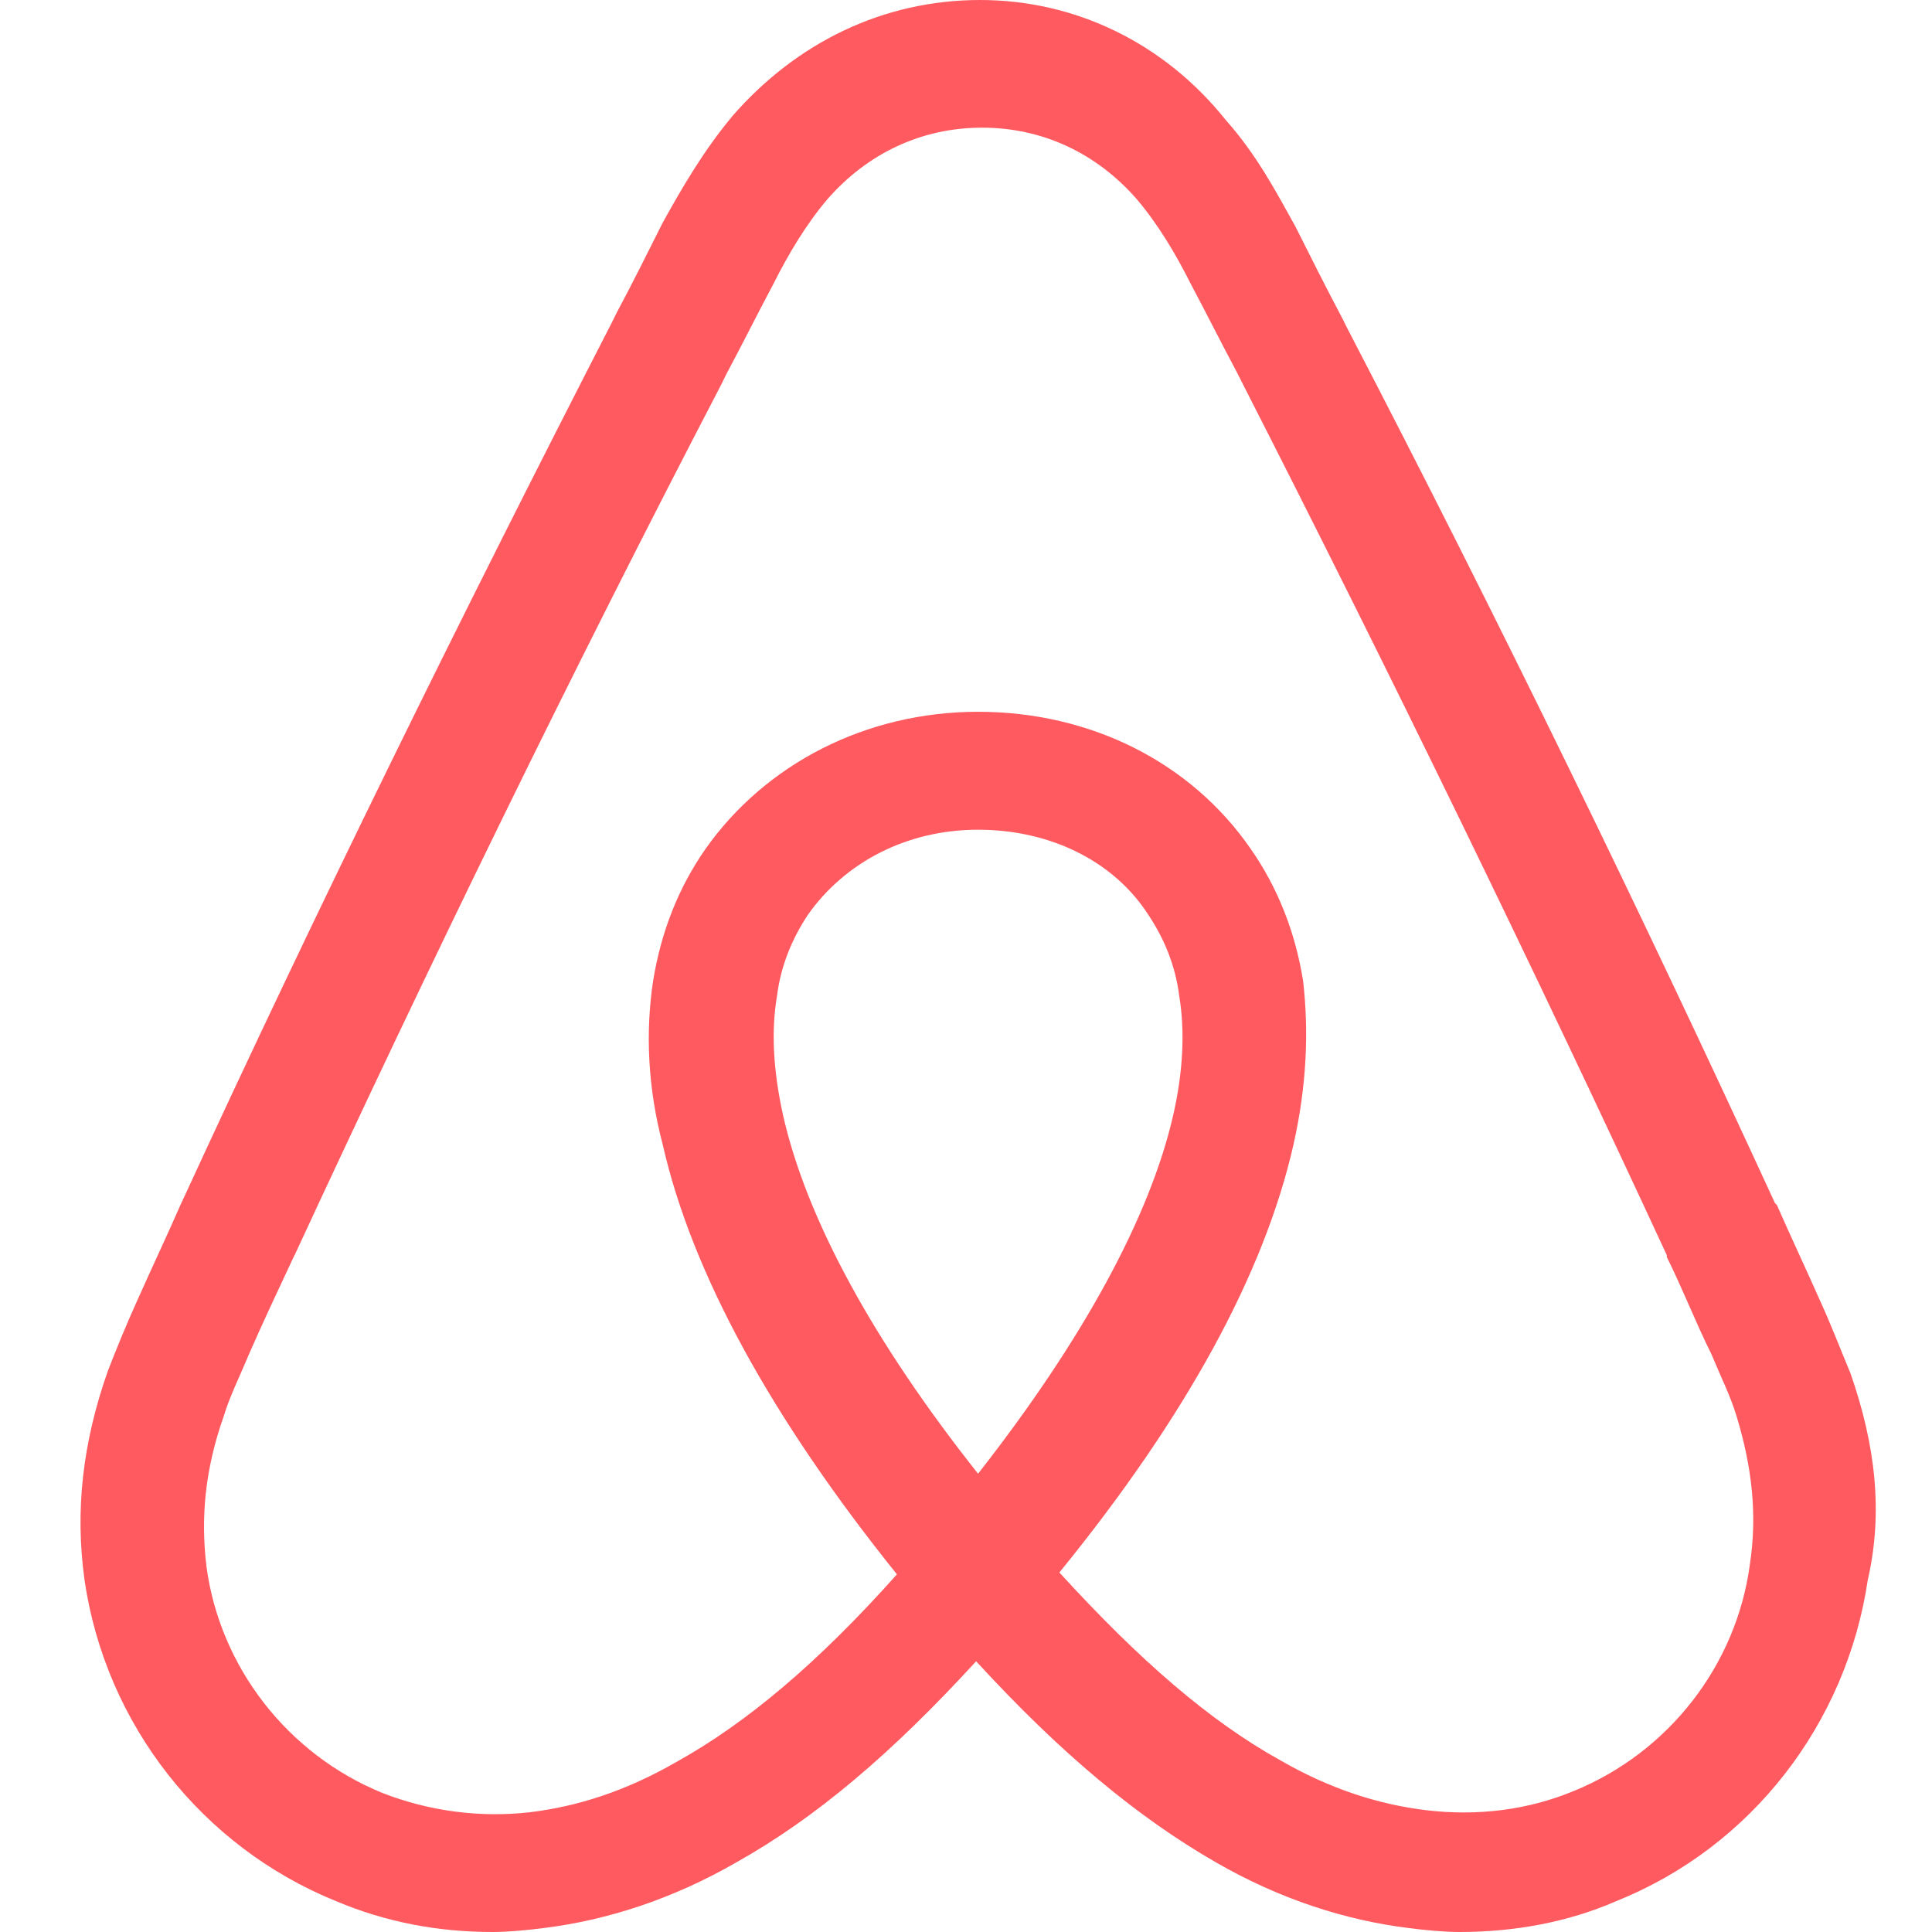
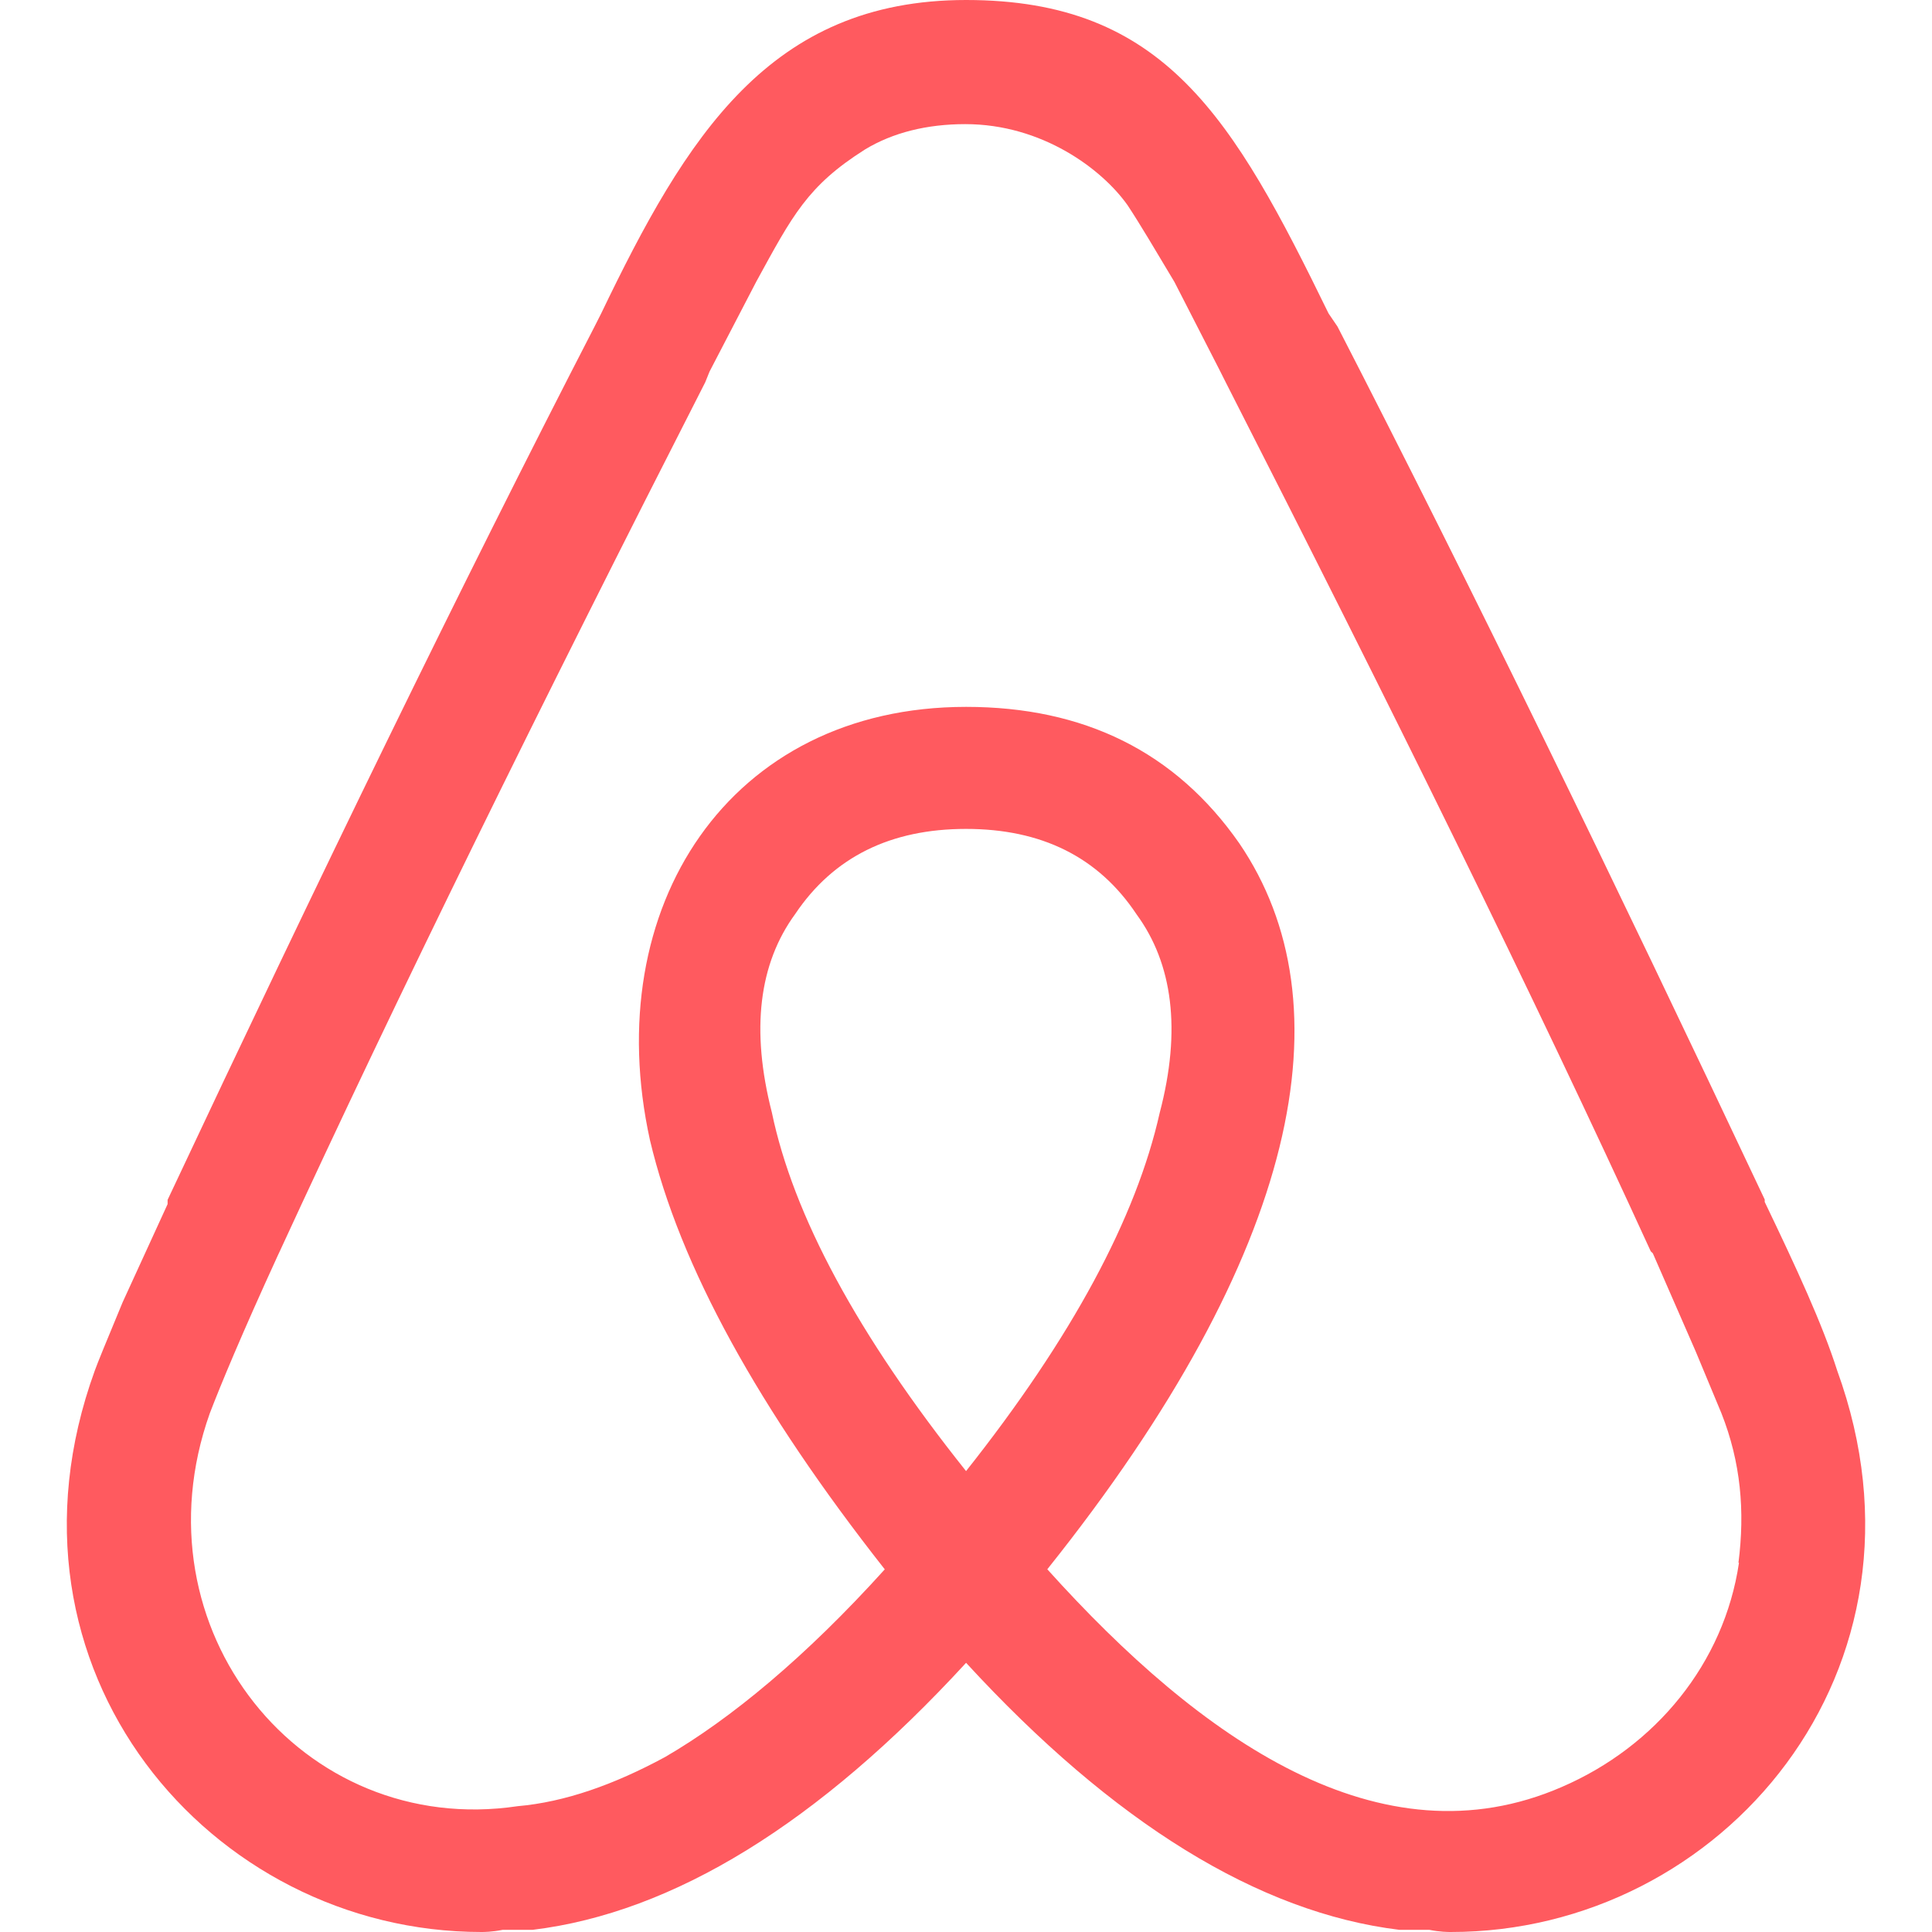
- <svg xmlns="http://www.w3.org/2000/svg" width="24" height="24" viewBox="0 0 24 24" fill="none">
-   <path d="M21.737 19.437C21.569 20.687 20.728 21.768 19.551 22.248C18.974 22.488 18.349 22.561 17.724 22.488C17.124 22.416 16.523 22.224 15.899 21.864C15.034 21.383 14.169 20.639 13.16 19.534C14.745 17.587 15.706 15.81 16.067 14.224C16.235 13.479 16.259 12.806 16.187 12.181C16.09 11.581 15.874 11.028 15.538 10.547C14.794 9.467 13.544 8.842 12.15 8.842C10.757 8.842 9.508 9.49 8.763 10.547C8.427 11.028 8.211 11.581 8.114 12.181C8.018 12.806 8.043 13.503 8.234 14.224C8.595 15.81 9.579 17.612 11.142 19.557C10.156 20.663 9.268 21.407 8.402 21.888C7.777 22.248 7.177 22.441 6.577 22.513C5.957 22.582 5.331 22.499 4.751 22.273C3.574 21.793 2.733 20.711 2.565 19.462C2.493 18.862 2.542 18.262 2.781 17.588C2.853 17.348 2.974 17.108 3.094 16.82C3.262 16.436 3.454 16.027 3.646 15.618L3.67 15.57C5.328 11.99 7.106 8.338 8.957 4.782L9.028 4.638C9.221 4.278 9.412 3.893 9.605 3.532C9.798 3.148 10.014 2.787 10.278 2.475C10.783 1.898 11.455 1.586 12.2 1.586C12.945 1.586 13.618 1.898 14.122 2.475C14.386 2.787 14.602 3.148 14.795 3.532C14.987 3.893 15.179 4.277 15.371 4.636L15.444 4.781C17.27 8.36 19.048 12.012 20.706 15.593V15.616C20.898 16 21.066 16.434 21.258 16.818C21.378 17.107 21.498 17.346 21.57 17.586C21.762 18.212 21.833 18.812 21.737 19.437V19.437ZM12.15 18.307C10.854 16.673 10.013 15.136 9.724 13.839C9.604 13.286 9.579 12.805 9.652 12.373C9.7 11.989 9.845 11.652 10.036 11.364C10.493 10.715 11.261 10.307 12.15 10.307C13.04 10.307 13.833 10.692 14.265 11.364C14.458 11.653 14.601 11.989 14.649 12.373C14.721 12.805 14.697 13.31 14.577 13.839C14.29 15.112 13.448 16.65 12.15 18.307V18.307ZM22.987 17.059C22.867 16.771 22.746 16.458 22.626 16.194C22.434 15.762 22.242 15.353 22.073 14.969L22.049 14.945C20.392 11.341 18.614 7.689 16.74 4.085L16.668 3.941C16.476 3.58 16.284 3.196 16.091 2.812C15.851 2.38 15.611 1.923 15.227 1.491C14.458 0.529 13.352 0 12.175 0C10.973 0 9.893 0.529 9.099 1.441C8.738 1.874 8.474 2.331 8.234 2.763C8.042 3.147 7.85 3.531 7.657 3.892L7.586 4.035C5.736 7.639 3.934 11.291 2.276 14.895L2.253 14.943C2.085 15.327 1.892 15.736 1.699 16.168C1.571 16.453 1.451 16.742 1.339 17.033C1.026 17.922 0.93 18.763 1.05 19.628C1.314 21.43 2.516 22.944 4.173 23.616C4.798 23.88 5.447 24 6.12 24C6.312 24 6.552 23.977 6.745 23.952C7.538 23.855 8.354 23.592 9.147 23.135C10.132 22.583 11.069 21.79 12.126 20.637C13.183 21.79 14.144 22.583 15.105 23.135C15.898 23.592 16.714 23.855 17.507 23.952C17.7 23.977 17.939 24 18.132 24C18.805 24 19.477 23.88 20.078 23.616C21.761 22.943 22.938 21.405 23.202 19.628C23.395 18.788 23.298 17.948 22.987 17.059V17.059Z" fill="#FF5A5F" />
+ <svg xmlns="http://www.w3.org/2000/svg" fill="#FF5A5F" role="img" viewBox="0 0 24 24">
+   <path d="M12.001 18.275c-1.353-1.697-2.148-3.184-2.413-4.457-.263-1.027-.16-1.848.291-2.465.477-.71 1.188-1.056 2.121-1.056s1.643.345 2.12 1.063c.446.61.558 1.432.286 2.465-.291 1.298-1.085 2.785-2.412 4.458zm9.601 1.14c-.185 1.246-1.034 2.28-2.2 2.783-2.253.98-4.483-.583-6.392-2.704 3.157-3.951 3.74-7.028 2.385-9.018-.795-1.14-1.933-1.695-3.394-1.695-2.944 0-4.563 2.49-3.927 5.382.37 1.565 1.352 3.343 2.917 5.332-.98 1.085-1.91 1.856-2.732 2.333-.636.344-1.245.558-1.828.609-2.679.399-4.778-2.2-3.825-4.88.132-.345.395-.98.845-1.961l.025-.053c1.464-3.178 3.242-6.79 5.285-10.795l.053-.132.58-1.116c.45-.822.635-1.19 1.351-1.643.346-.21.77-.315 1.246-.315.954 0 1.698.558 2.016 1.007.158.239.345.557.582.953l.558 1.089.08.159c2.041 4.004 3.821 7.608 5.279 10.794l.026.025.533 1.22.318.764c.243.613.294 1.222.213 1.858zm1.22-2.39c-.186-.583-.505-1.271-.9-2.094v-.03c-1.889-4.006-3.642-7.608-5.307-10.844l-.111-.163C15.317 1.461 14.468 0 12.001 0c-2.44 0-3.476 1.695-4.535 3.898l-.081.16c-1.669 3.236-3.421 6.843-5.303 10.847v.053l-.559 1.22c-.21.504-.317.768-.345.847C-.172 20.74 2.611 24 5.98 24c.027 0 .132 0 .265-.027h.372c1.75-.213 3.554-1.325 5.384-3.317 1.829 1.989 3.635 3.104 5.382 3.317h.372c.133.027.239.027.265.027 3.37.003 6.152-3.261 4.802-6.975z" />
</svg>
